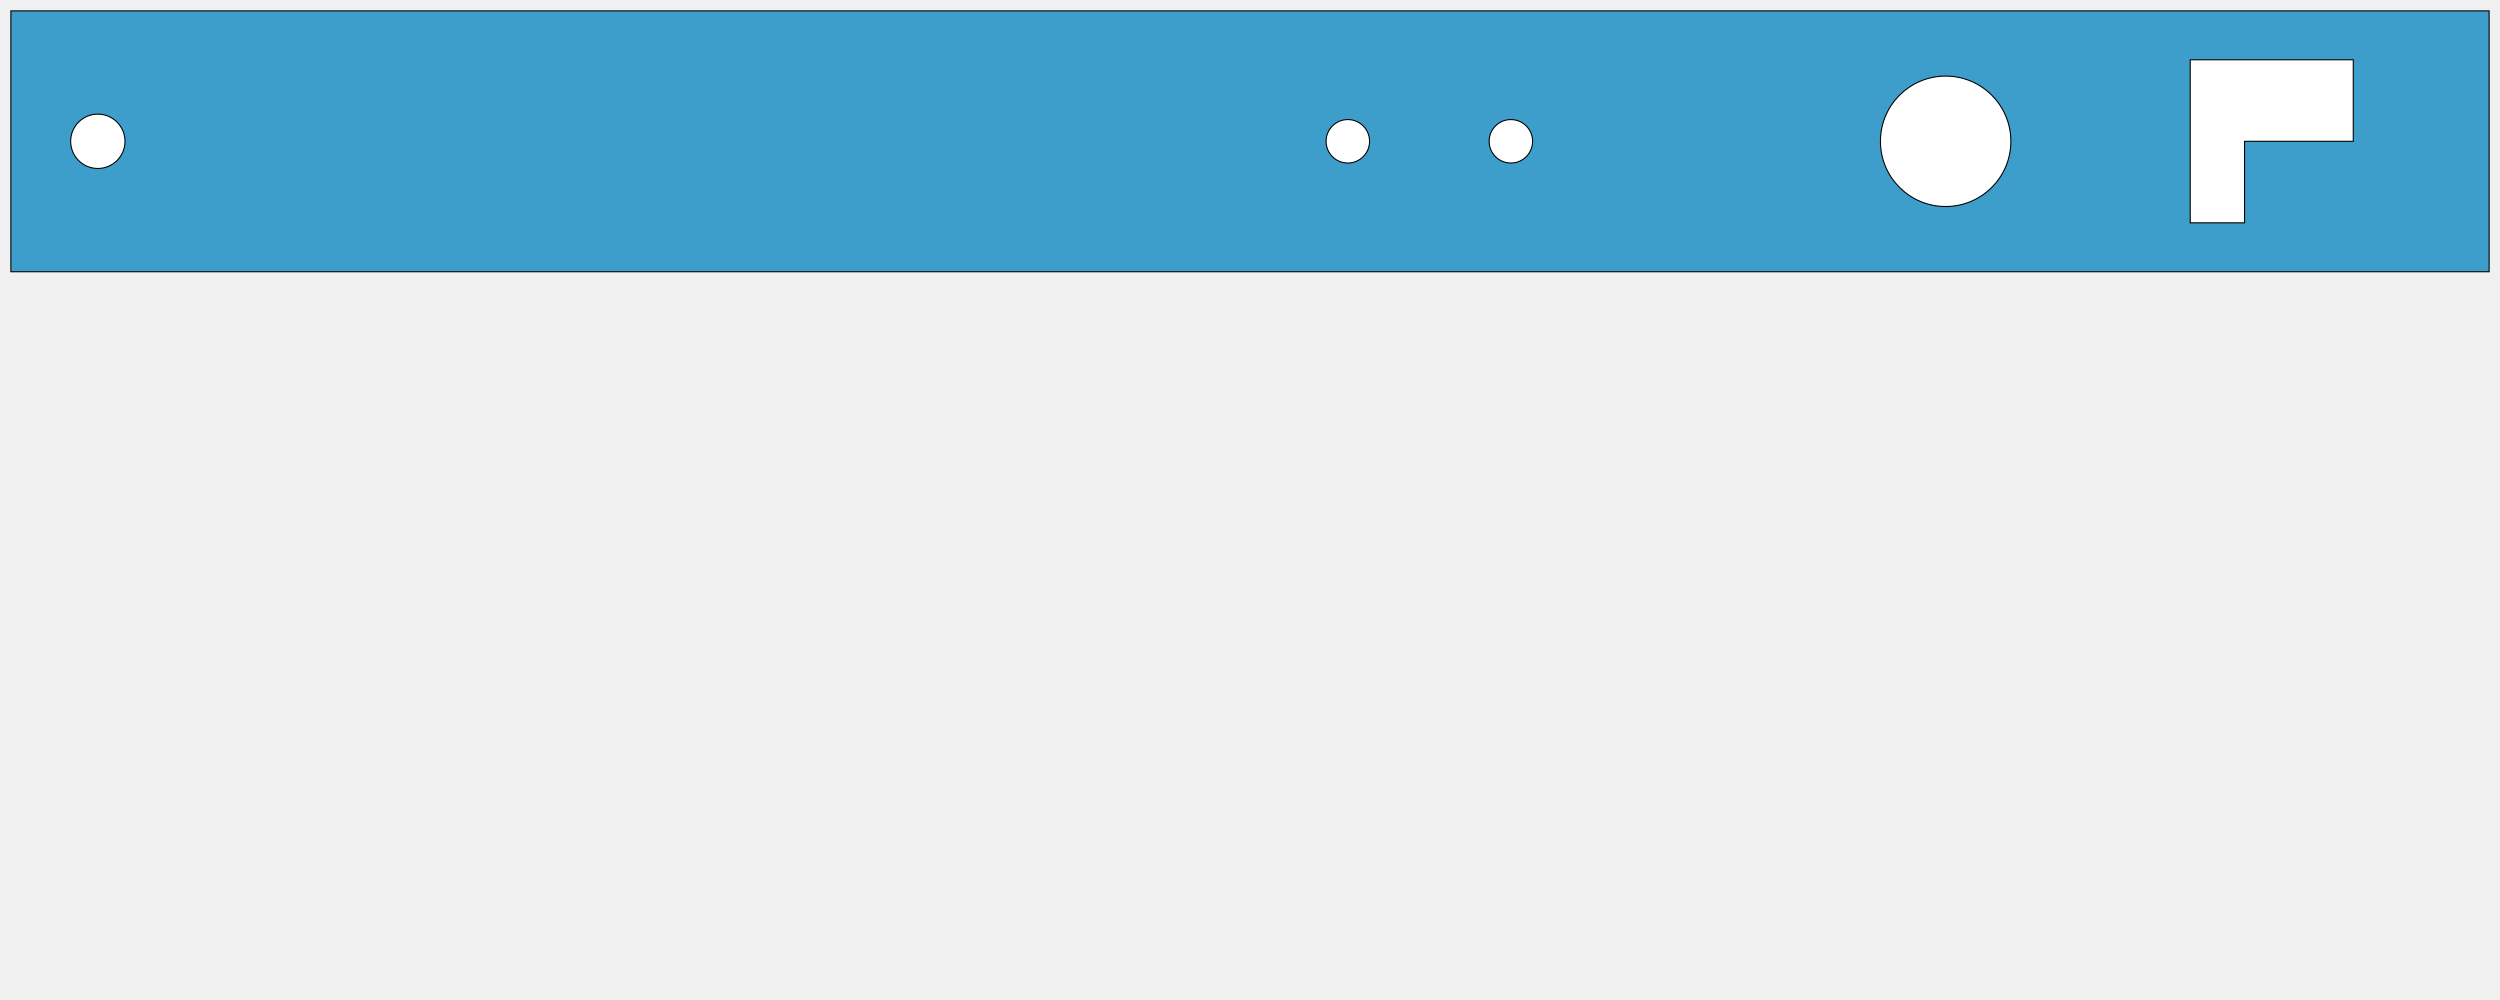
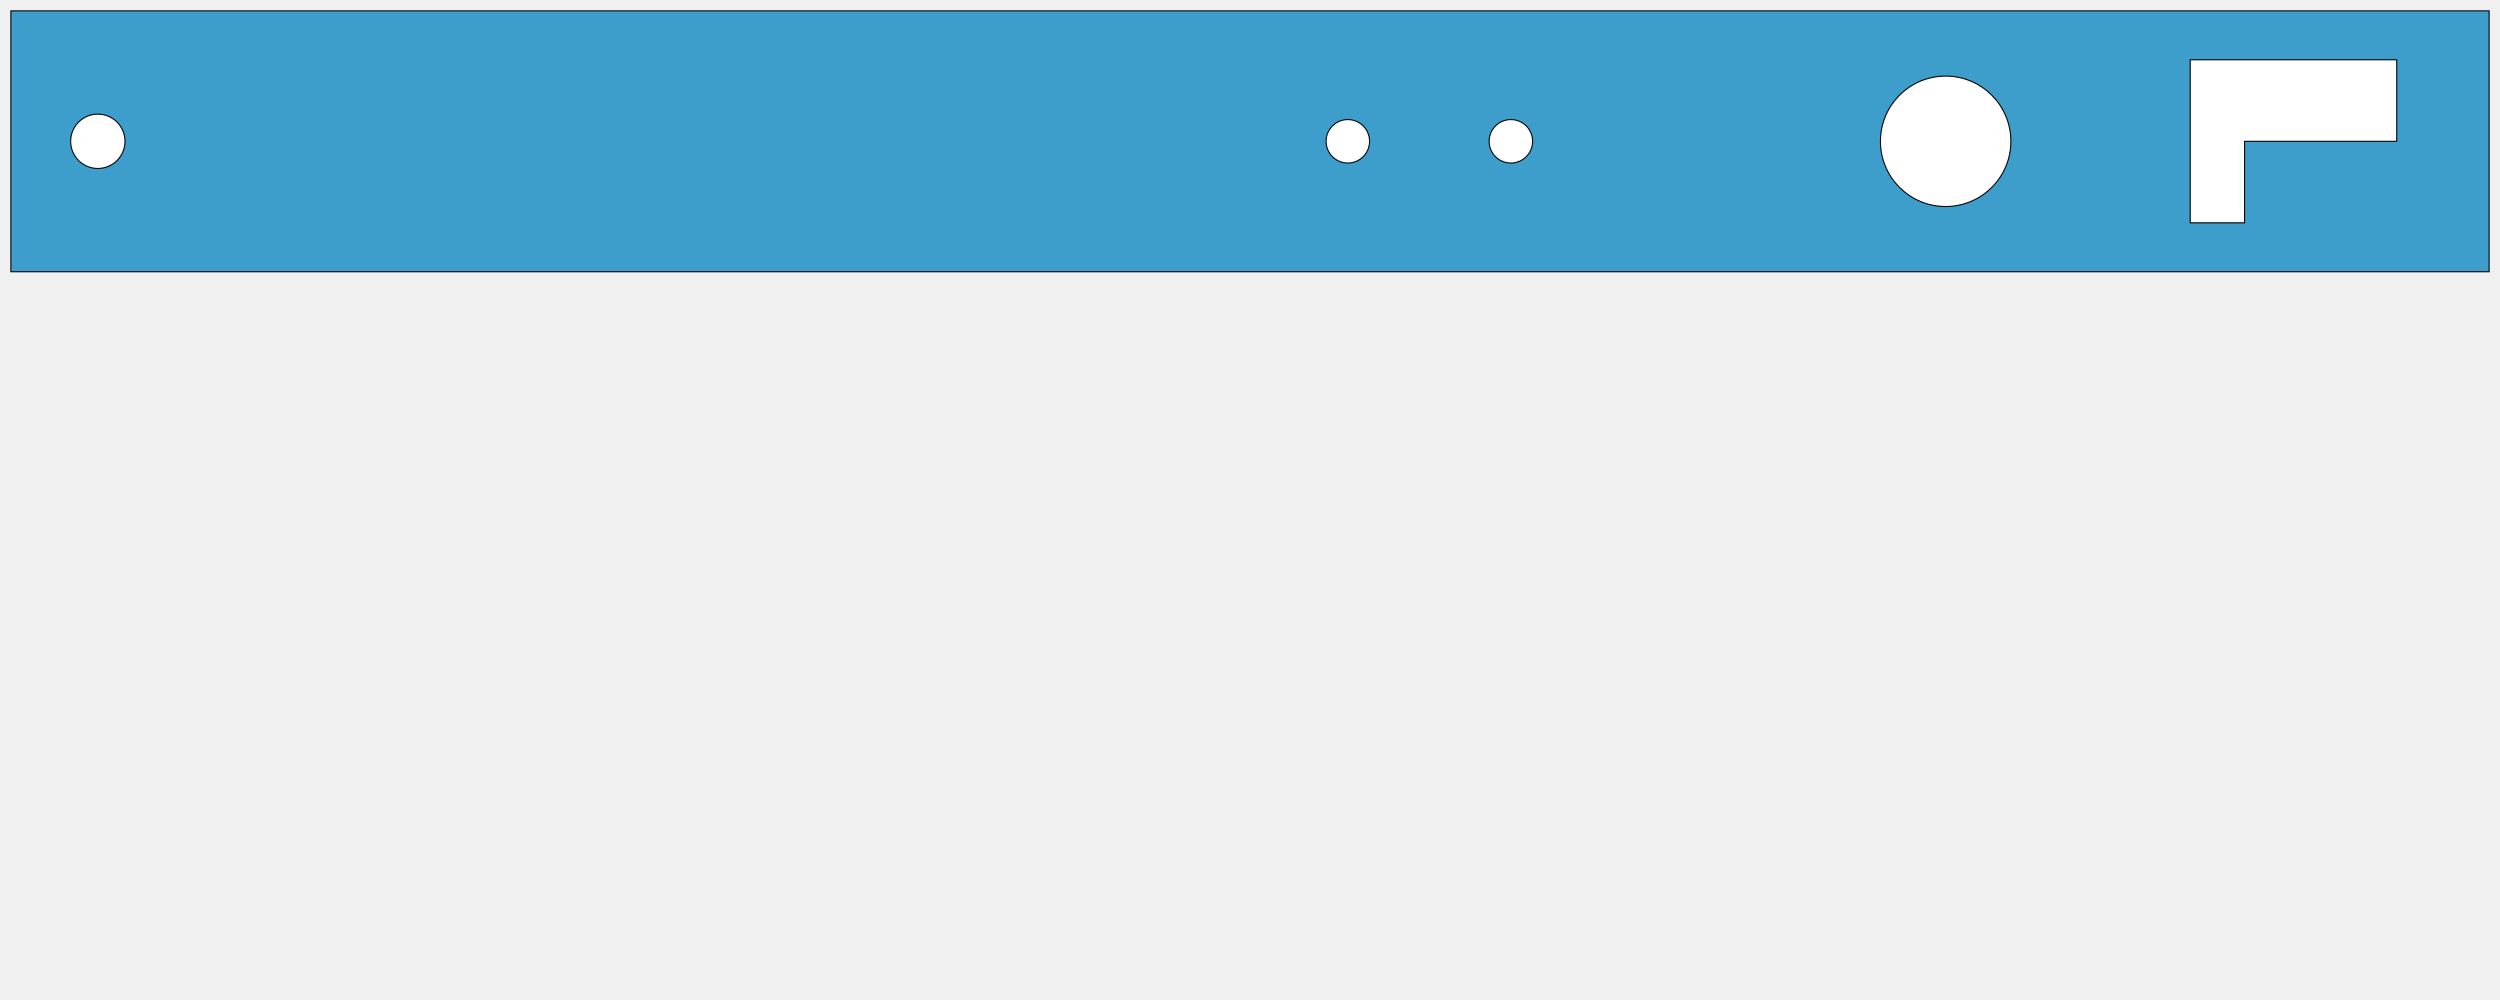
- <svg xmlns="http://www.w3.org/2000/svg" height="920.0" viewBox="-540.0 320.0 2300.0 920.0" width="2300.0">
+ <svg xmlns="http://www.w3.org/2000/svg" height="920.0" viewBox="-540.0 320.0 2300.0 920.0" width="2300.0" z1svg_version="2">
  <g style="stroke:black;fill:#3d9ecb">
    <path d="M 1750.0 330.0 L 1750.0 570.0 L -530.0 570.0 L -530.0 330.0 Z" id="outlinePath" />
-     <g style="stroke:black;fill:#ffffff">
+     <g id="holes" style="stroke:black;fill:#ffffff">
      <circle cx="700.0" cy="450.0" id="pointHole_0_40mm" r="20.0" />
      <circle cx="850.0" cy="450.0" id="pointHole_1_40mm" r="20.0" />
      <circle cx="1250.0" cy="450.0" id="pointHole_2_120mm" r="60.0" />
      <circle cx="-450.0" cy="450.0" id="pointHole_3_50mm" r="25.0" />
-       <path cx="1550.0" cy="450.0" d="M 1625.0 375.0 L 1475.0 375.0 L 1475.0 525.0 L 1525.0 525.0 L 1525.0 450.0 L 1625.0 450.0 Z" id="logicHole_0" openLeft="1" pinTravelDir="1" />
+       <path d="M 1475.0 525.0 L 1475.0 375.0 L 1665.0 375.0 L 1665.0 450.0 L 1525.0 450.0 L 1525.0 525.0 Z" id="customHole_0" />
    </g>
  </g>
</svg>
